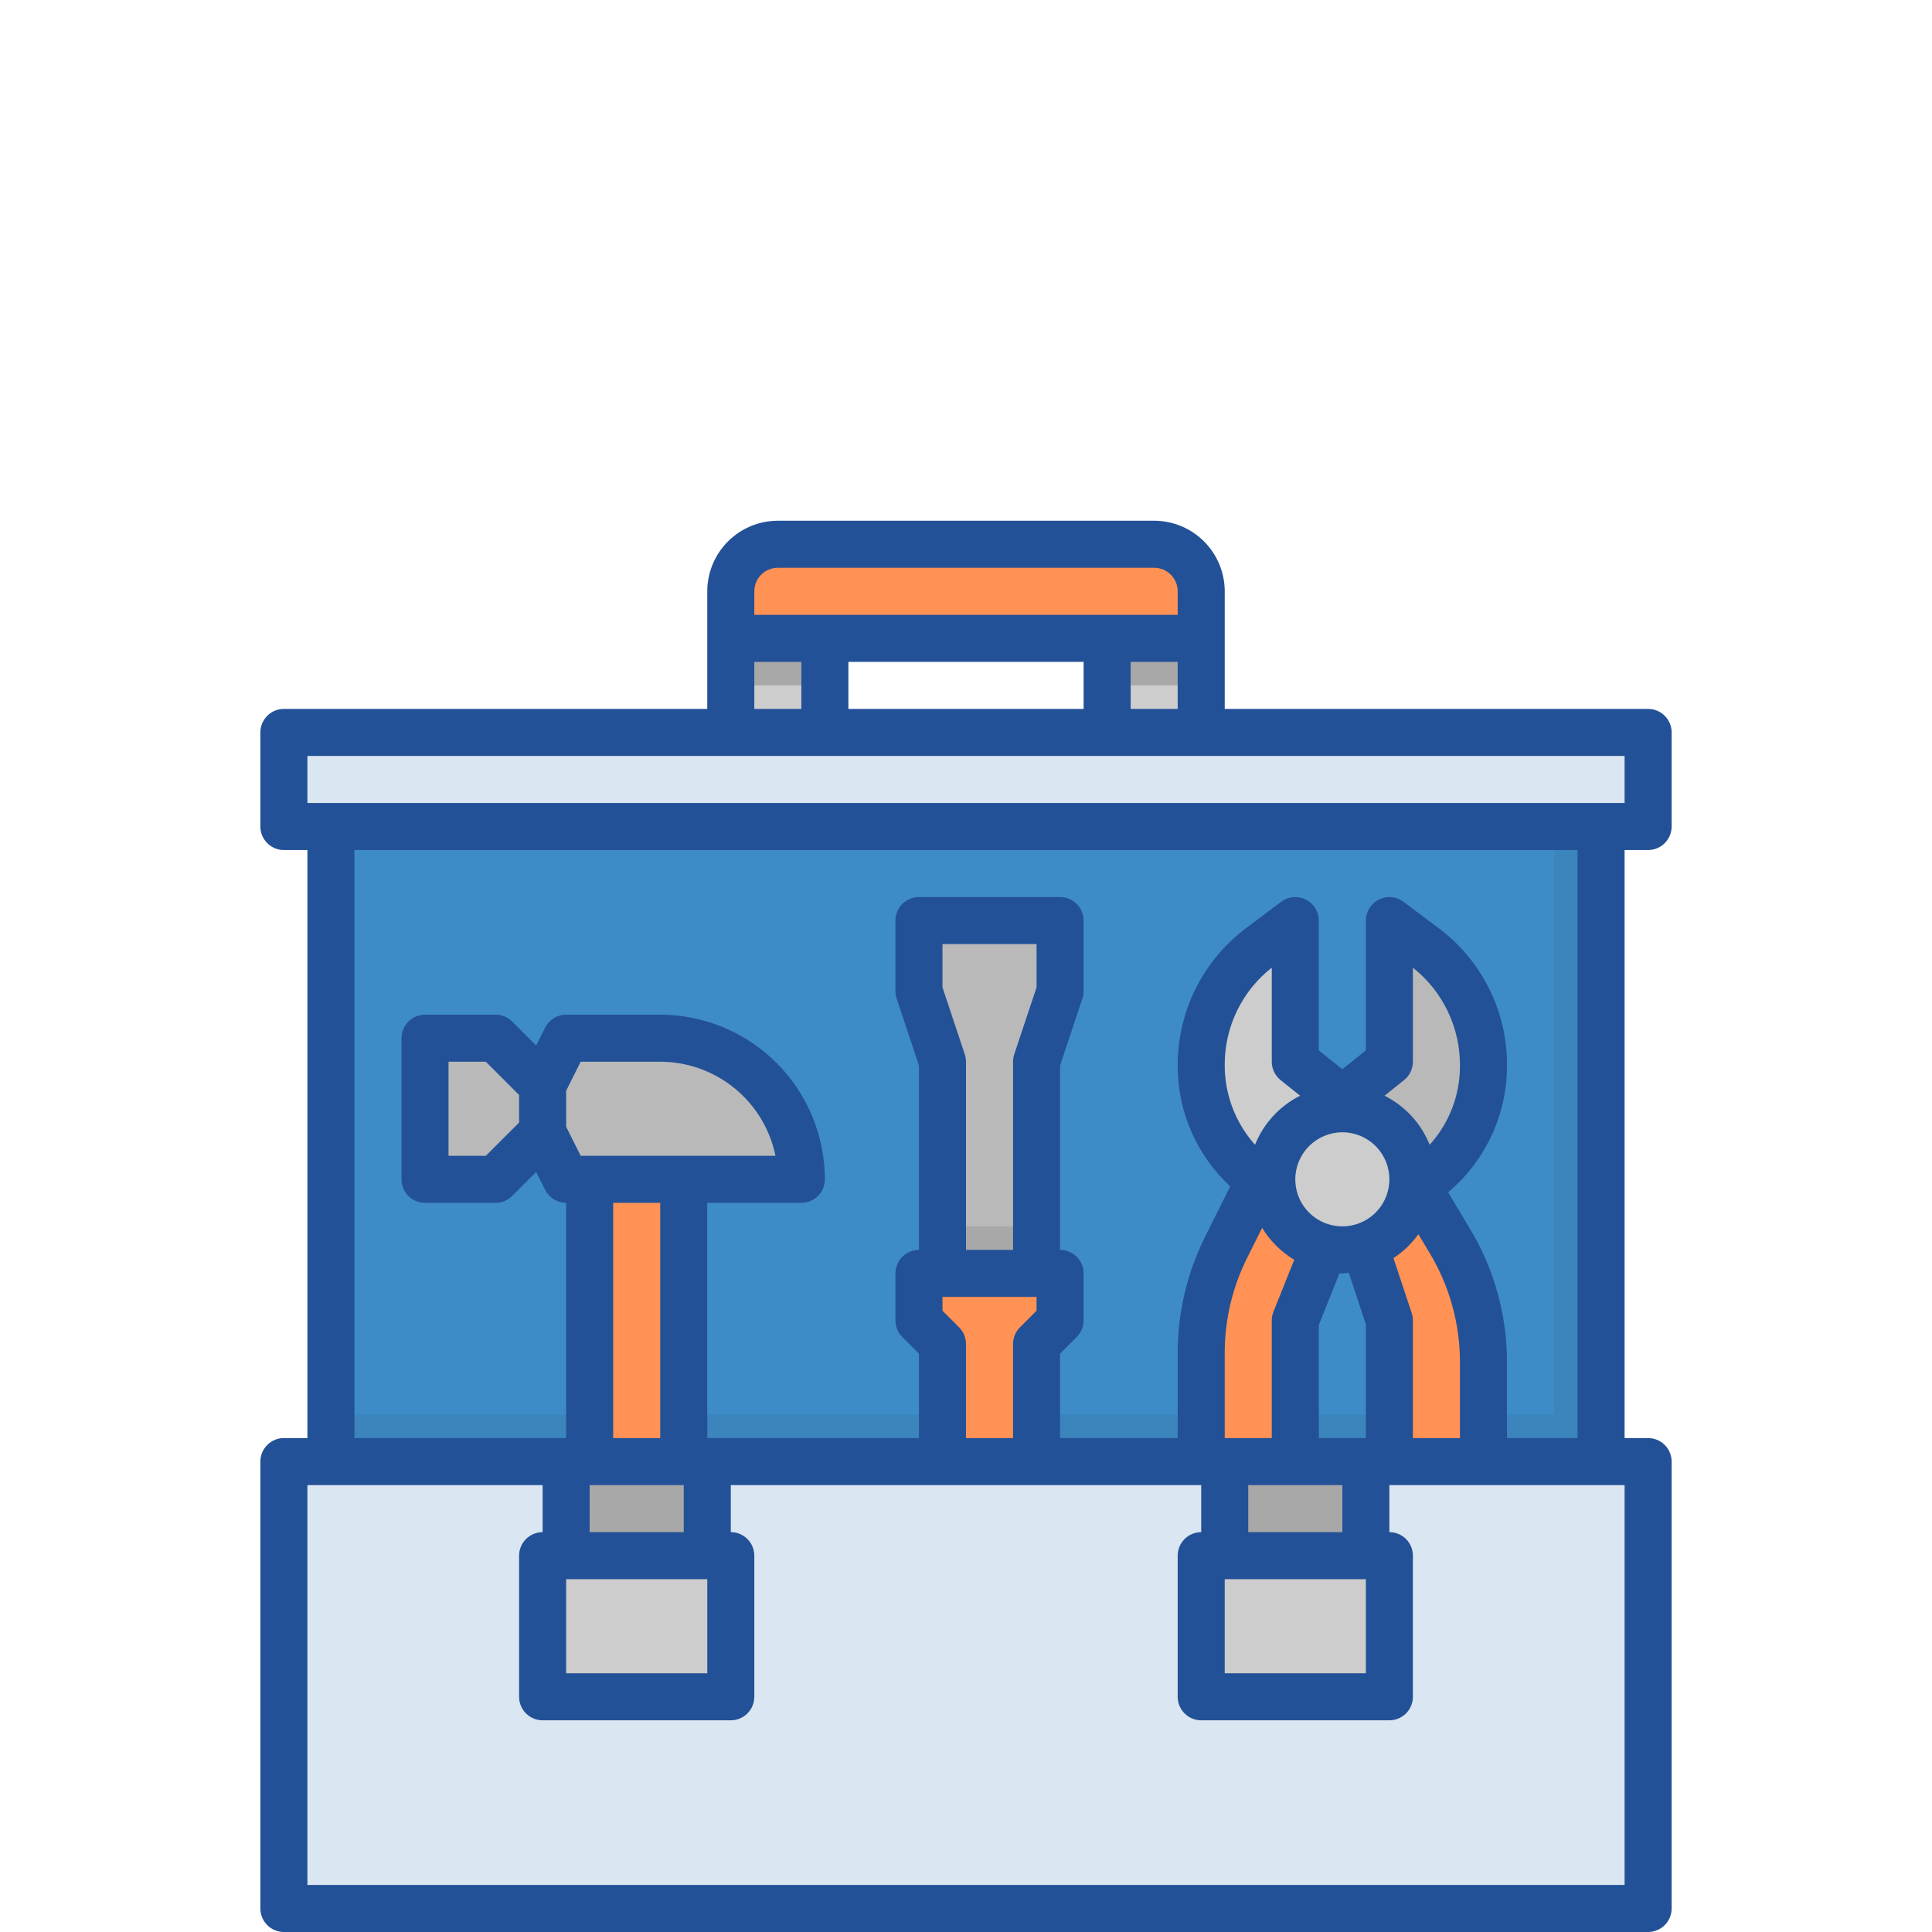
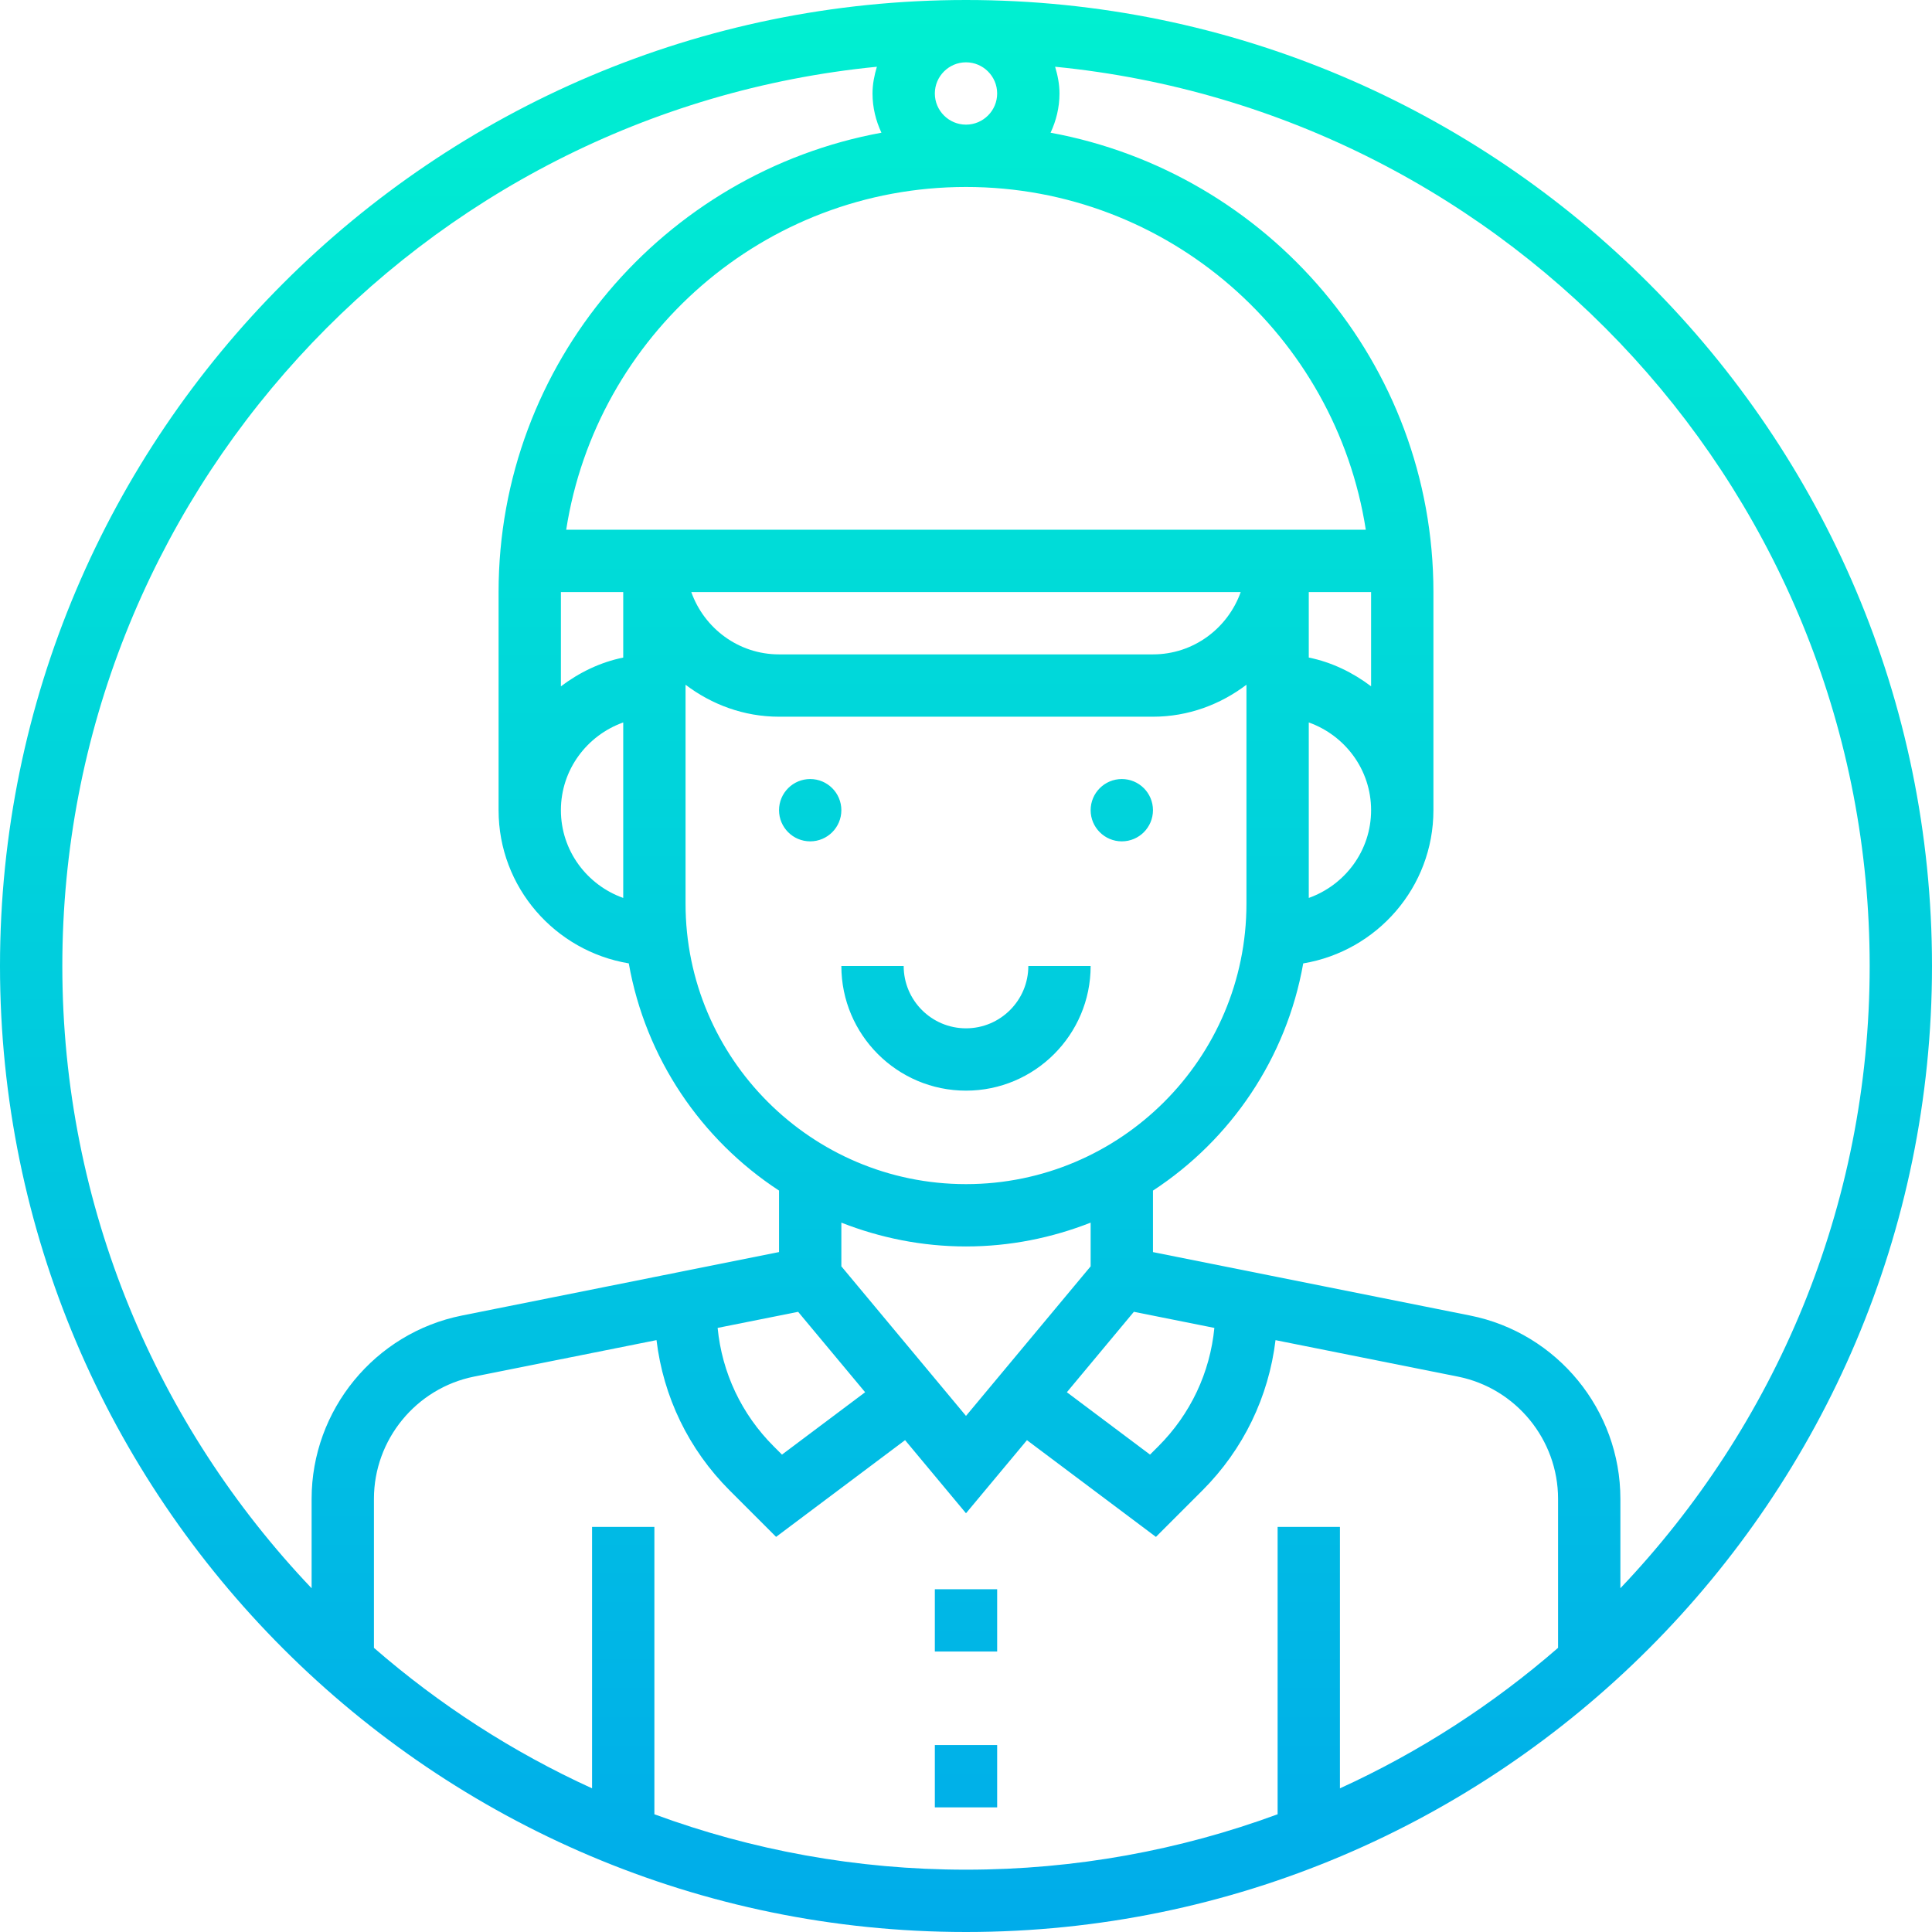
- <svg xmlns="http://www.w3.org/2000/svg" width="400" height="400" viewBox="0 0 400 400" fill="none">
-   <path d="M68.516 166.25H331.484V312.344H68.516V166.25Z" fill="#3B84BC" />
-   <path d="M68.516 166.25H321.745V292.865H68.516V166.25Z" fill="#3E8CC7" />
-   <path d="M58.776 302.604H341.224V395.13H58.776V302.604Z" fill="#DAE6F1" />
-   <path d="M58.776 151.641H341.224V171.12H58.776V151.641Z" fill="#DAE6F1" />
-   <path d="M161.042 112.682H238.958C241.541 112.682 244.019 113.708 245.845 115.535C247.672 117.362 248.698 119.839 248.698 122.422V132.161H151.302V122.422C151.302 119.839 152.328 117.362 154.155 115.535C155.981 113.708 158.459 112.682 161.042 112.682V112.682Z" fill="#FF9254" />
-   <path d="M151.302 132.161H170.781V151.641H151.302V132.161Z" fill="#A8A8A8" />
-   <path d="M229.219 132.161H248.698V151.641H229.219V132.161Z" fill="#A8A8A8" />
-   <path d="M117.214 302.604H146.432V322.083H117.214V302.604Z" fill="#A8A8A8" />
-   <path d="M112.344 322.083H151.302V351.302H112.344V322.083Z" fill="#CDCDCD" />
-   <path d="M253.568 302.604H282.786V322.083H253.568V302.604Z" fill="#A8A8A8" />
-   <path d="M117.214 317.214H146.432V322.083H117.214V317.214Z" fill="#9B9B9B" />
-   <path d="M253.568 317.214H282.786V322.083H253.568V317.214Z" fill="#9B9B9B" />
-   <path d="M248.698 322.083H287.656V351.302H248.698V322.083Z" fill="#CDCDCD" />
-   <path d="M122.083 244.167H141.562V302.604H122.083V244.167Z" fill="#FF9254" />
-   <path d="M122.083 244.167H141.562V253.906H122.083V244.167Z" fill="#FF9254" />
-   <path d="M136.693 214.948H117.214L112.344 224.687L102.604 214.948H87.995V244.167H102.604L112.344 234.427L117.214 244.167H165.911C165.911 236.417 162.833 228.985 157.353 223.506C151.874 218.026 144.442 214.948 136.693 214.948Z" fill="#CDCDCD" />
-   <path d="M136.693 219.818H117.214L112.344 229.557L102.604 219.818H87.995V244.167H102.604L112.344 234.427L117.214 244.167H165.473C164.326 237.362 160.807 231.183 155.538 226.726C150.27 222.269 143.594 219.821 136.693 219.818V219.818Z" fill="#B9B9B9" />
-   <path d="M214.609 302.604H195.13V278.255L190.26 273.385V263.646H219.479V273.385L214.609 278.255V302.604Z" fill="#FF9254" />
-   <path d="M214.609 263.646H195.13V219.818L190.26 205.208V190.599H219.479V205.208L214.609 219.818V263.646Z" fill="#B9B9B9" />
-   <path d="M268.177 302.604H248.698V280.011C248.698 272.451 250.458 264.995 253.839 258.233L263.307 239.297L277.917 249.037L268.177 273.385V302.604Z" fill="#FF9254" />
-   <path d="M307.135 302.604H287.656V273.385L277.917 244.167H292.526L300.196 256.95C304.737 264.518 307.136 273.179 307.135 282.005V302.604Z" fill="#FF9254" />
-   <path d="M307.135 220.742V220.295C307.135 215.611 306.045 210.991 303.95 206.801C301.855 202.611 298.814 198.967 295.066 196.157L287.656 190.599V219.818L263.307 239.297L277.917 258.776L296.622 243.188C299.913 240.446 302.56 237.014 304.377 233.135C306.194 229.256 307.136 225.025 307.135 220.742V220.742Z" fill="#B9B9B9" />
-   <path d="M277.917 258.776L259.211 243.188C255.921 240.446 253.273 237.014 251.456 233.135C249.64 229.256 248.698 225.025 248.698 220.742V220.295C248.698 215.611 249.789 210.991 251.883 206.801C253.978 202.611 257.02 198.967 260.767 196.157L268.177 190.599V219.818L287.656 235.401L277.917 258.776Z" fill="#CDCDCD" />
-   <path d="M195.13 253.906H214.609V263.646H195.13V253.906Z" fill="#A8A8A8" />
-   <path d="M277.917 258.776C285.985 258.776 292.526 252.235 292.526 244.167C292.526 236.098 285.985 229.557 277.917 229.557C269.848 229.557 263.307 236.098 263.307 244.167C263.307 252.235 269.848 258.776 277.917 258.776Z" fill="#CDCDCD" />
-   <path d="M122.083 292.865H131.823H141.562V302.604H122.083V292.865Z" fill="#FF9254" />
-   <path d="M195.13 292.865H214.609V302.604H195.13V292.865Z" fill="#FF9254" />
-   <path d="M248.698 292.865H268.177V302.604H248.698V292.865Z" fill="#FF9254" />
-   <path d="M287.656 292.865H307.135V302.604H287.656V292.865Z" fill="#FF9254" />
-   <path d="M190.26 190.599H219.479V195.469H190.26V190.599Z" fill="#CDCDCD" />
-   <path d="M151.302 141.901H170.781V151.641H151.302V141.901Z" fill="#CDCDCD" />
-   <path d="M229.219 141.901H248.698V151.641H229.219V141.901Z" fill="#CDCDCD" />
-   <path d="M341.224 146.771H253.568V122.422C253.563 118.549 252.023 114.835 249.284 112.096C246.545 109.357 242.832 107.817 238.958 107.812H161.042C157.168 107.817 153.455 109.357 150.716 112.096C147.977 114.835 146.437 118.549 146.432 122.422V146.771H58.776C57.484 146.771 56.246 147.284 55.333 148.197C54.419 149.11 53.906 150.349 53.906 151.641V171.12C53.906 172.411 54.419 173.65 55.333 174.563C56.246 175.477 57.484 175.99 58.776 175.99H63.646V297.734H58.776C57.484 297.734 56.246 298.247 55.333 299.161C54.419 300.074 53.906 301.313 53.906 302.604V395.13C53.906 396.422 54.419 397.66 55.333 398.574C56.246 399.487 57.484 400 58.776 400H341.224C342.515 400 343.754 399.487 344.667 398.574C345.581 397.66 346.094 396.422 346.094 395.13V302.604C346.094 301.313 345.581 300.074 344.667 299.161C343.754 298.247 342.515 297.734 341.224 297.734H336.354V175.99H341.224C342.515 175.99 343.754 175.477 344.667 174.563C345.581 173.65 346.094 172.411 346.094 171.12V151.641C346.094 150.349 345.581 149.11 344.667 148.197C343.754 147.284 342.515 146.771 341.224 146.771ZM175.651 146.771V137.031H224.349V146.771H175.651ZM234.089 137.031H243.828V146.771H234.089V137.031ZM156.172 122.422C156.173 121.131 156.686 119.892 157.599 118.979C158.512 118.066 159.75 117.553 161.042 117.552H238.958C240.25 117.553 241.488 118.066 242.401 118.979C243.314 119.892 243.827 121.131 243.828 122.422V127.292H156.172V122.422ZM156.172 137.031H165.911V146.771H156.172V137.031ZM336.354 390.26H63.646V307.474H112.344V317.214C111.052 317.214 109.814 317.727 108.9 318.64C107.987 319.553 107.474 320.792 107.474 322.083V351.302C107.474 352.594 107.987 353.832 108.9 354.746C109.814 355.659 111.052 356.172 112.344 356.172H151.302C152.594 356.172 153.832 355.659 154.746 354.746C155.659 353.832 156.172 352.594 156.172 351.302V322.083C156.172 320.792 155.659 319.553 154.746 318.64C153.832 317.727 152.594 317.214 151.302 317.214V307.474H248.698V317.214C247.406 317.214 246.168 317.727 245.254 318.64C244.341 319.553 243.828 320.792 243.828 322.083V351.302C243.828 352.594 244.341 353.832 245.254 354.746C246.168 355.659 247.406 356.172 248.698 356.172H287.656C288.948 356.172 290.186 355.659 291.1 354.746C292.013 353.832 292.526 352.594 292.526 351.302V322.083C292.526 320.792 292.013 319.553 291.1 318.64C290.186 317.727 288.948 317.214 287.656 317.214V307.474H336.354V390.26ZM120.224 239.297L117.214 233.276V225.839L120.224 219.818H136.693C142.304 219.824 147.741 221.765 152.088 225.314C156.435 228.862 159.425 233.801 160.555 239.297H120.224ZM126.953 249.036H136.693V297.734H126.953V249.036ZM117.214 326.953H146.432V346.432H117.214V326.953ZM141.562 317.214H122.083V307.474H141.562V317.214ZM199.748 218.277L195.13 204.417V195.469H214.609V204.417L209.992 218.275C209.825 218.772 209.74 219.293 209.74 219.818V258.776H200V219.818C199.999 219.294 199.914 218.774 199.748 218.277ZM198.573 274.812L195.13 271.369V268.516H214.609V271.369L211.166 274.812C210.714 275.264 210.355 275.801 210.11 276.392C209.866 276.982 209.74 277.616 209.74 278.255V297.734H200V278.255C200 277.616 199.874 276.982 199.629 276.392C199.384 275.801 199.026 275.264 198.573 274.812ZM265.133 223.622L269.174 226.855C264.928 228.989 261.608 232.601 259.838 237.011C255.737 232.419 253.501 226.461 253.568 220.305C253.577 216.458 254.458 212.663 256.145 209.206C257.832 205.749 260.281 202.72 263.307 200.345V219.818C263.307 220.548 263.471 221.269 263.787 221.928C264.104 222.586 264.564 223.165 265.133 223.622ZM302.266 297.734H292.526V273.385C292.525 272.864 292.442 272.345 292.279 271.85L288.501 260.48C290.512 259.164 292.263 257.488 293.666 255.537L296.002 259.44C300.102 266.251 302.267 274.052 302.266 282.003V297.734ZM253.568 326.953H282.786V346.432H253.568V326.953ZM277.917 317.214H258.437V307.474H277.917V317.214ZM273.047 297.734V274.322L277.343 263.588C277.538 263.594 277.72 263.649 277.917 263.649C278.371 263.649 278.797 263.545 279.244 263.515L282.786 274.177V297.734H273.047ZM277.917 234.427C279.843 234.427 281.726 234.998 283.328 236.068C284.929 237.139 286.178 238.66 286.915 240.439C287.652 242.219 287.845 244.177 287.469 246.067C287.093 247.956 286.166 249.691 284.804 251.054C283.441 252.416 281.706 253.343 279.817 253.719C277.927 254.095 275.969 253.902 274.189 253.165C272.41 252.428 270.889 251.179 269.818 249.578C268.748 247.976 268.177 246.093 268.177 244.167C268.18 241.585 269.208 239.109 271.033 237.283C272.859 235.458 275.335 234.43 277.917 234.427ZM295.996 237.014C294.227 232.602 290.907 228.989 286.66 226.855L290.7 223.622C291.27 223.165 291.73 222.586 292.046 221.928C292.362 221.269 292.526 220.548 292.526 219.818V200.343C295.598 202.776 298.073 205.879 299.761 209.415C301.449 212.951 302.306 216.827 302.266 220.745C302.266 226.758 300.031 232.556 295.996 237.014ZM258.22 260.412L261.311 254.208C262.957 256.92 265.24 259.189 267.961 260.819L263.655 271.578C263.426 272.153 263.308 272.766 263.307 273.385V297.734H253.568V280.01C253.573 273.205 255.166 266.494 258.219 260.412H258.22ZM326.615 297.734H312.005V282.003C312.007 272.286 309.362 262.753 304.354 254.427L299.822 246.852C303.687 243.601 306.784 239.535 308.89 234.945C310.997 230.355 312.061 225.355 312.005 220.305C311.993 214.863 310.72 209.499 308.285 204.632C305.851 199.766 302.322 195.529 297.976 192.256L290.578 186.703C289.855 186.16 288.994 185.83 288.094 185.749C287.193 185.668 286.287 185.839 285.478 186.243C284.67 186.648 283.989 187.269 283.514 188.039C283.038 188.808 282.786 189.695 282.786 190.599V217.478L277.917 221.37L273.047 217.478V190.599C273.047 189.695 272.795 188.808 272.32 188.039C271.844 187.269 271.164 186.648 270.355 186.243C269.546 185.839 268.64 185.668 267.74 185.749C266.839 185.83 265.979 186.16 265.255 186.703L257.856 192.253C253.462 195.583 249.906 199.893 247.47 204.839C245.035 209.785 243.788 215.232 243.828 220.745C243.828 225.417 244.793 230.04 246.663 234.322C248.534 238.604 251.269 242.453 254.698 245.628L249.506 256.05C245.781 263.488 243.837 271.691 243.828 280.01V297.734H219.479V280.271L222.922 276.828C223.375 276.376 223.733 275.84 223.978 275.249C224.223 274.658 224.349 274.025 224.349 273.385V263.646C224.349 262.354 223.836 261.116 222.923 260.202C222.009 259.289 220.771 258.776 219.479 258.776V220.609L224.097 206.751C224.263 206.254 224.349 205.733 224.349 205.208V190.599C224.349 189.307 223.836 188.069 222.923 187.155C222.009 186.242 220.771 185.729 219.479 185.729H190.26C188.969 185.729 187.73 186.242 186.817 187.155C185.904 188.069 185.391 189.307 185.391 190.599V205.208C185.391 205.732 185.476 206.252 185.643 206.749L190.26 220.609V258.776C188.969 258.776 187.73 259.289 186.817 260.202C185.904 261.116 185.391 262.354 185.391 263.646V273.385C185.391 274.025 185.517 274.658 185.761 275.249C186.006 275.84 186.365 276.376 186.817 276.828L190.26 280.271V297.734H146.432V249.036H165.911C167.203 249.036 168.442 248.523 169.355 247.61C170.268 246.697 170.781 245.458 170.781 244.167C170.77 235.129 167.175 226.465 160.785 220.075C154.394 213.684 145.73 210.089 136.693 210.078H117.214C116.309 210.078 115.423 210.33 114.653 210.805C113.884 211.281 113.262 211.961 112.858 212.77L111.009 216.467L106.047 211.505C105.595 211.053 105.058 210.694 104.468 210.449C103.877 210.204 103.244 210.078 102.604 210.078H87.995C86.703 210.078 85.465 210.591 84.551 211.504C83.638 212.418 83.125 213.656 83.125 214.948V244.167C83.125 245.458 83.638 246.697 84.551 247.61C85.465 248.523 86.703 249.036 87.995 249.036H102.604C103.244 249.037 103.877 248.911 104.468 248.666C105.058 248.421 105.595 248.062 106.047 247.61L111.009 242.648L112.858 246.345C113.262 247.154 113.884 247.834 114.653 248.309C115.423 248.785 116.309 249.037 117.214 249.036V297.734H73.385V175.99H326.615V297.734ZM100.588 239.297H92.865V219.818H100.588L107.474 226.704V232.411L100.588 239.297ZM336.354 166.25H63.646V156.51H336.354V166.25Z" fill="#235197" />
+ <svg xmlns="http://www.w3.org/2000/svg" width="496" height="496" viewBox="0 0 496 496" fill="none">
+   <path d="M216 208C216 212.414 212.414 216 208 216C203.586 216 200 212.414 200 208C200 203.586 203.586 200 208 200C212.414 200 216 203.586 216 208ZM288 200C283.586 200 280 203.586 280 208C280 212.414 283.586 216 288 216C292.414 216 296 212.414 296 208C296 203.586 292.414 200 288 200ZM496 248C496 384.742 384.742 496 248 496C111.258 496 0 384.742 0 248C0 111.258 111.258 0 248 0C384.742 0 496 111.258 496 248ZM248 16C243.594 16 240 19.594 240 24C240 28.406 243.594 32 248 32C252.406 32 256 28.406 256 24C256 19.594 252.406 16 248 16ZM273.895 357.426L295.246 373.441L297.375 371.312C305.641 363.047 310.648 352.391 311.762 340.91L291.098 336.777L273.895 357.426ZM280 313.887C270.062 317.785 259.297 320 248 320C236.703 320 225.938 317.785 216 313.887V325.105L248 363.504L280 325.105V313.887ZM184.238 340.91C185.352 352.398 190.359 363.047 198.625 371.312L200.754 373.441L222.105 357.426L204.902 336.785L184.238 340.91ZM320 232V175.793C313.297 180.871 305.039 184 296 184H200C190.961 184 182.703 180.871 176 175.793V232C176 271.695 208.305 304 248 304C287.695 304 320 271.695 320 232ZM160 185.473C150.711 188.785 144 197.586 144 208C144 218.414 150.711 227.215 160 230.527V185.473ZM352 152H336V168.809C341.945 170.023 347.328 172.664 352 176.199V152ZM144 176.207C148.672 172.672 154.055 170.023 160 168.816V152H144V176.207ZM200 168H296C306.414 168 315.215 161.289 318.527 152H177.473C180.785 161.289 189.586 168 200 168ZM336 230.527C345.289 227.215 352 218.414 352 208C352 197.586 345.289 188.785 336 185.473V230.527ZM350.641 136C342.902 86.238 299.895 48 248 48C196.105 48 153.098 86.238 145.359 136H350.641ZM80 407.754V384.801C80 362 96.231 342.199 118.594 337.734L200 321.441V305.656C180.039 292.609 165.734 271.688 161.426 247.328C142.504 244.176 128 227.801 128 208V152C128 93.258 170.465 44.328 226.289 34.07C224.855 31 224 27.609 224 24C224 21.602 224.465 19.328 225.121 17.137C107.895 28.672 16 127.793 16 248C16 309.871 40.391 366.113 80 407.754ZM248 480C276.105 480 303.047 474.969 328 465.777V392H344V459.121C364.426 449.793 383.258 437.609 400 423.047V384.793C400 369.594 389.176 356.391 374.281 353.414L327.465 344.055C325.695 358.617 319.223 372.098 308.695 382.633L296.762 394.566L263.648 369.734L248 388.496L232.359 369.727L199.246 394.559L187.312 382.625C176.777 372.09 170.305 358.609 168.543 344.047L121.727 353.406C106.824 356.391 96 369.594 96 384.793V423.047C112.742 437.609 131.574 449.801 152 459.121V392H168V465.777C192.953 474.969 219.895 480 248 480ZM480 248C480 127.793 388.105 28.672 270.879 17.137C271.535 19.328 272 21.602 272 24C272 27.609 271.145 31 269.711 34.07C325.535 44.328 368 93.258 368 152V208C368 227.801 353.496 244.176 334.574 247.336C330.273 271.695 315.961 292.609 296 305.664V321.449L377.414 337.734C399.77 342.191 416 361.992 416 384.793V407.742C455.609 366.113 480 309.871 480 248ZM240 424H256V408H240V424ZM240 464H256V448H240V464ZM248 264C239.176 264 232 256.824 232 248H216C216 265.648 230.352 280 248 280C265.648 280 280 265.648 280 248H264C264 256.824 256.824 264 248 264Z" fill="url(#paint0_linear)" />
+   <defs>
+     <linearGradient id="paint0_linear" x1="248" y1="0" x2="248" y2="496" gradientUnits="userSpaceOnUse">
+       <stop offset="0.005" stop-color="#00EFD1" />
+       <stop offset="1" stop-color="#00ACEA" />
+     </linearGradient>
+   </defs>
</svg>
